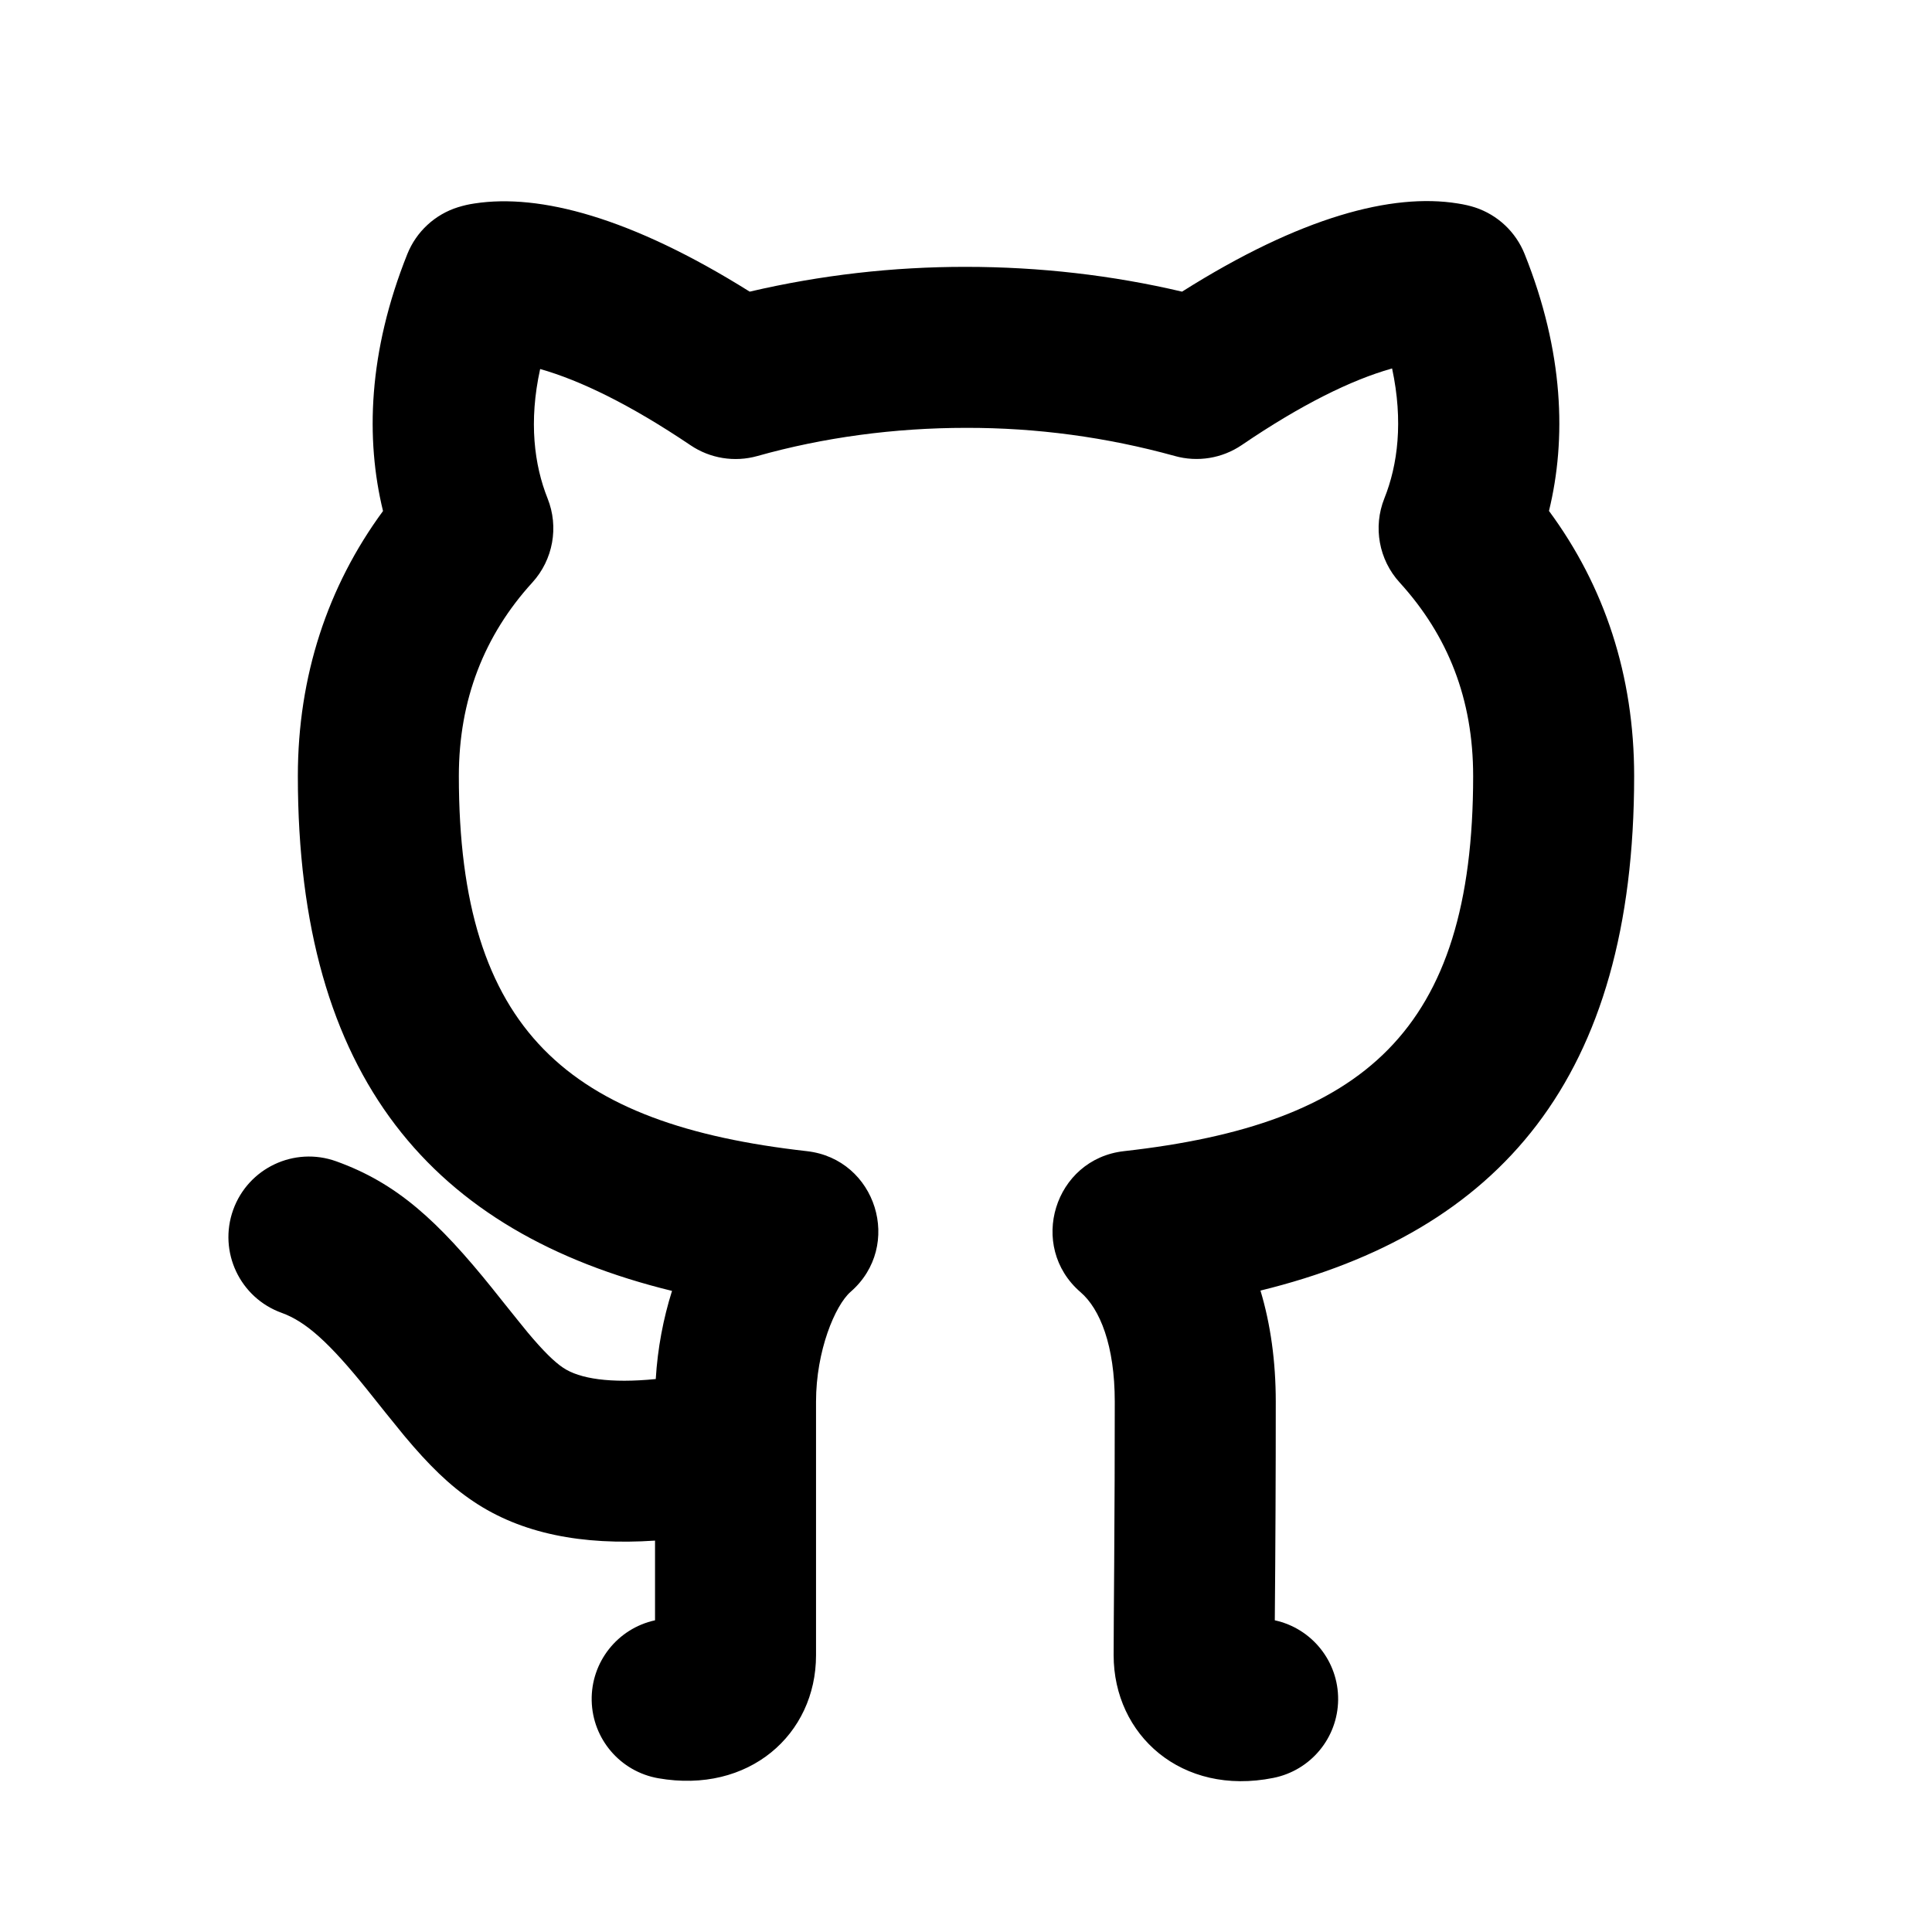
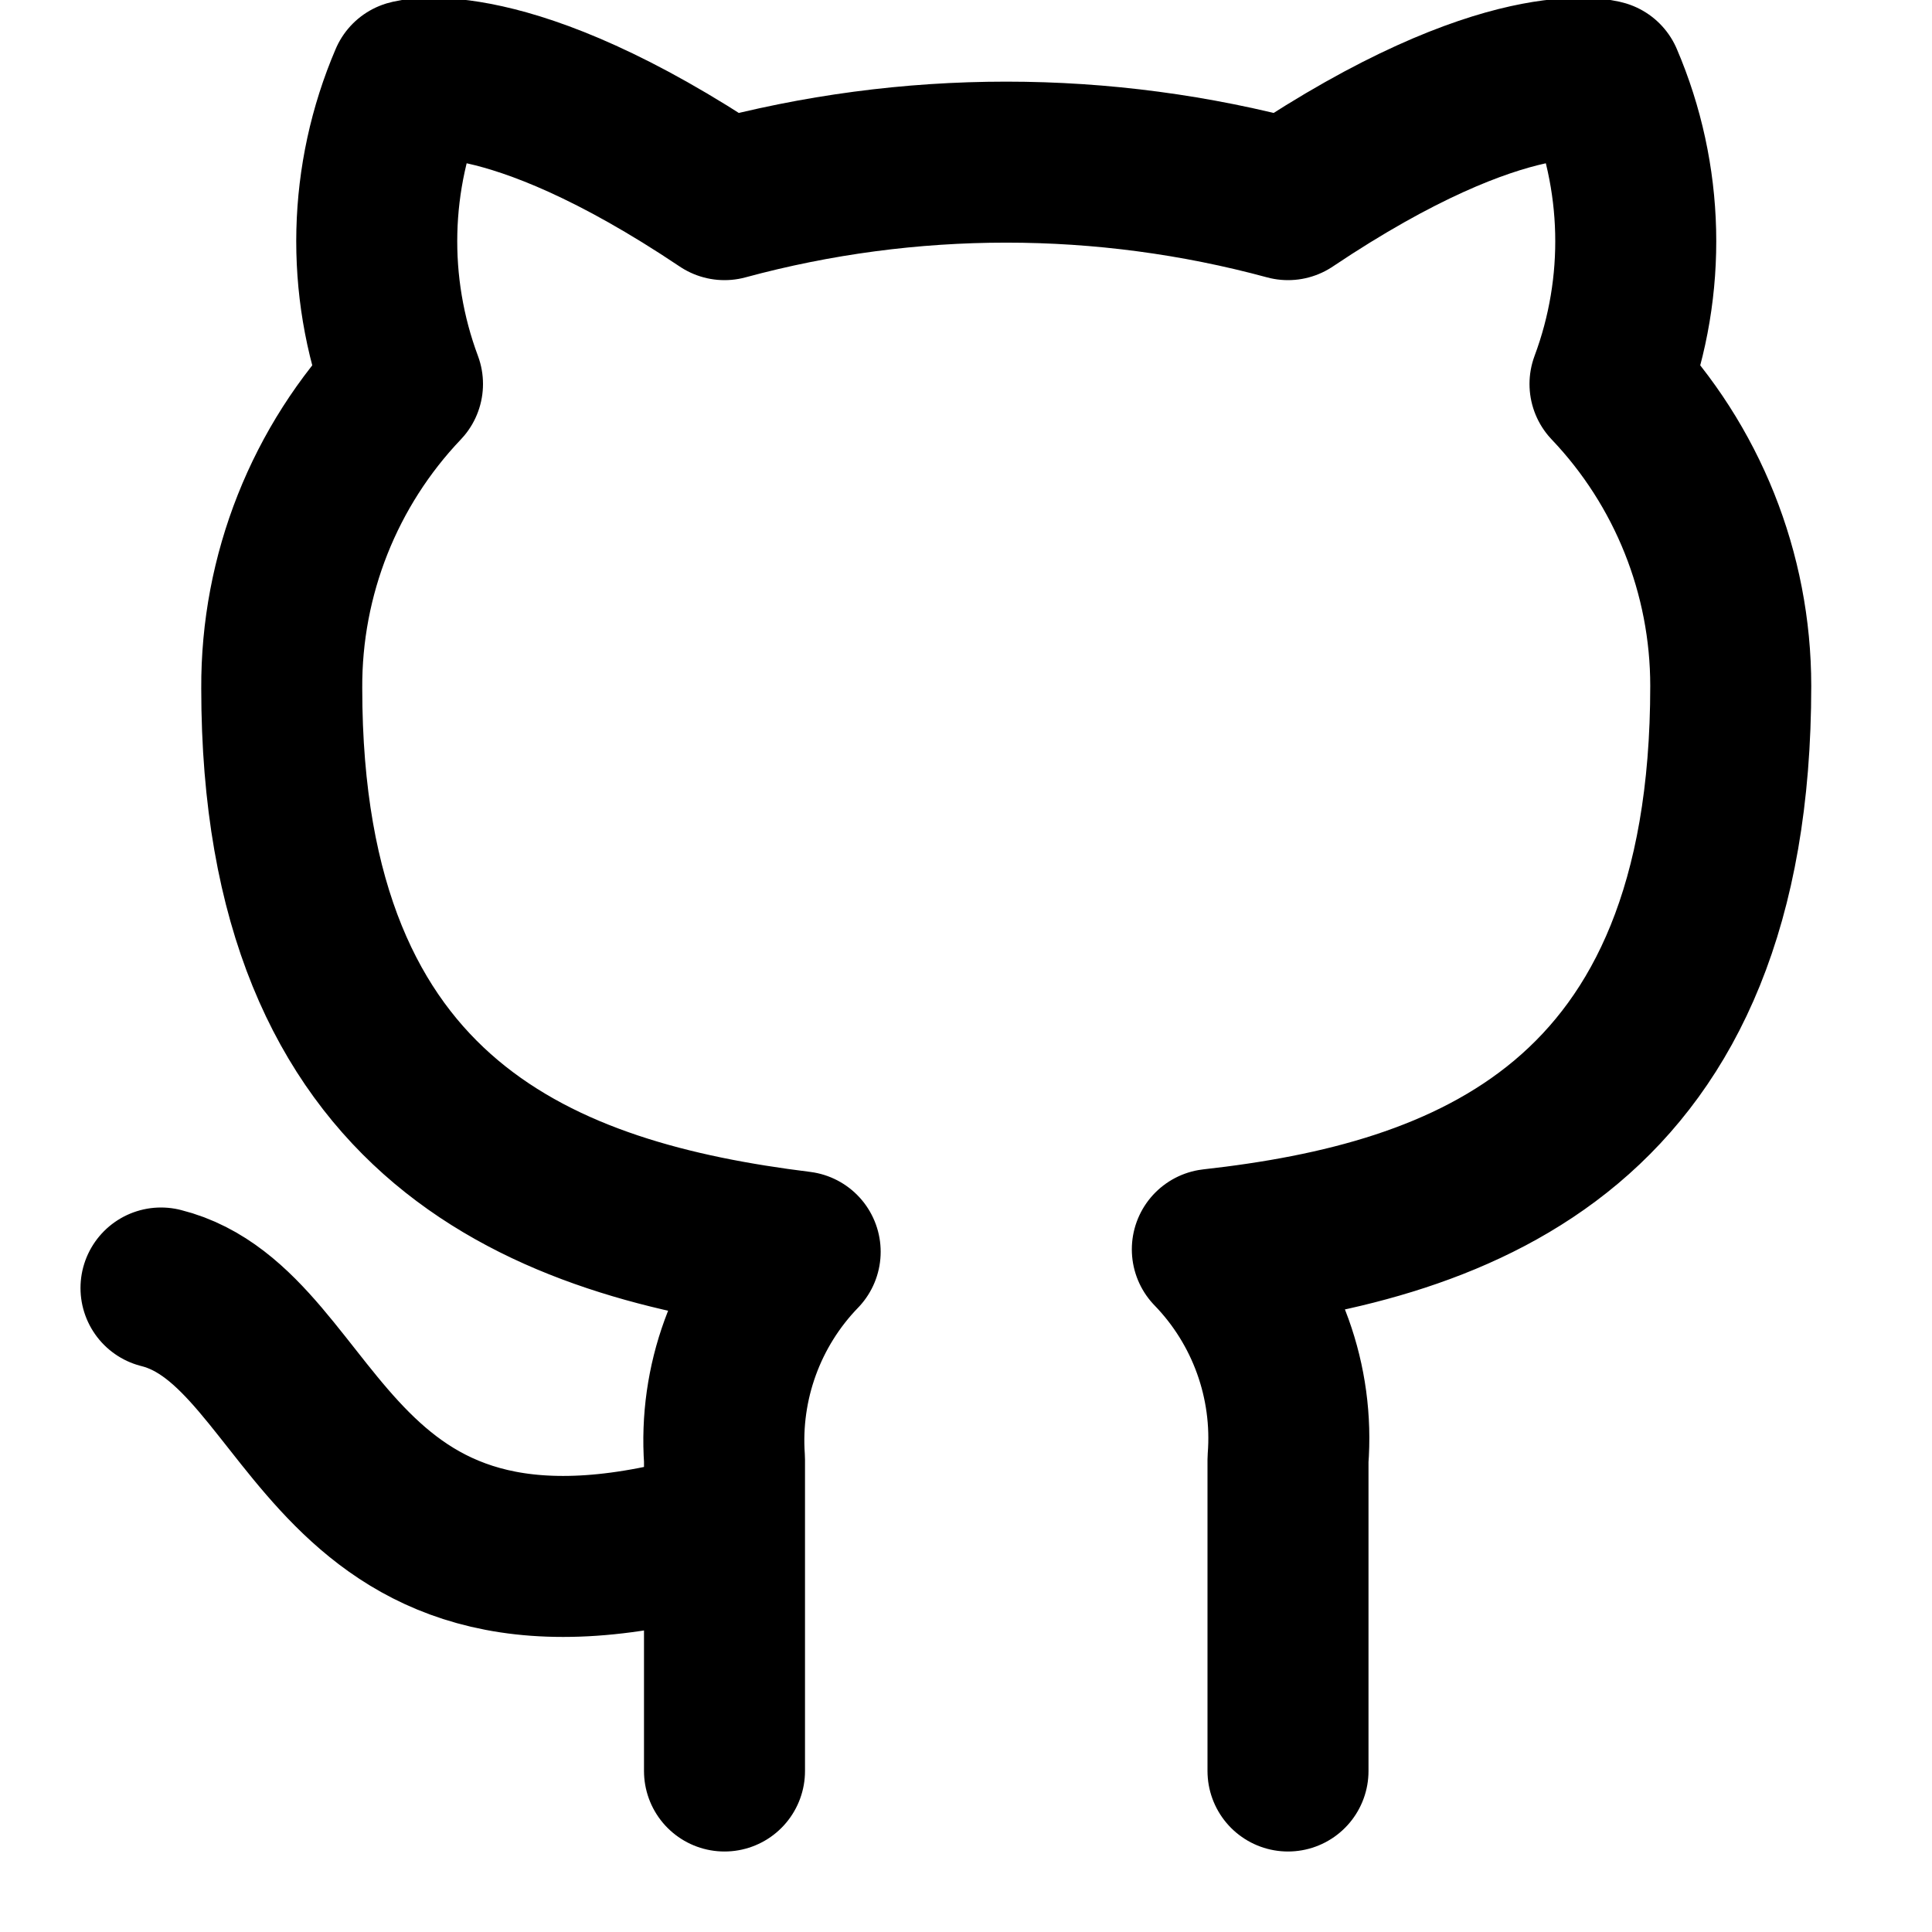
- <svg xmlns="http://www.w3.org/2000/svg" viewBox="0 0 24 24">
-   <g>
-     <path d="M0 0h24v24H0z" fill="none" />
-     <path d="M5.883 18.653c-.3-.2-.558-.455-.86-.816a50.32 50.32 0 0 1-.466-.579c-.463-.575-.755-.84-1.057-.949a1 1 0 0 1 .676-1.883c.752.27 1.261.735 1.947 1.588-.094-.117.34.427.433.539.19.227.33.365.44.438.204.137.587.196 1.15.14.023-.382.094-.753.202-1.095C5.38 15.31 3.7 13.396 3.7 9.64c0-1.24.37-2.356 1.058-3.292-.218-.894-.185-1.975.302-3.192a1 1 0 0 1 .63-.582c.081-.024.127-.035.208-.047.803-.123 1.937.17 3.415 1.096A11.731 11.731 0 0 1 12 3.315c.912 0 1.818.104 2.684.308 1.477-.933 2.613-1.226 3.422-1.096.085.013.157.03.218.05a1 1 0 0 1 .616.58c.487 1.216.52 2.297.302 3.19.691.936 1.058 2.045 1.058 3.293 0 3.757-1.674 5.665-4.642 6.392.125.415.19.879.19 1.38a300.492 300.492 0 0 1-.012 2.716 1 1 0 0 1-.019 1.958c-1.139.228-1.983-.532-1.983-1.525l.002-.446.005-.705c.005-.708.007-1.338.007-1.998 0-.697-.183-1.152-.425-1.36-.661-.57-.326-1.655.54-1.752 2.967-.333 4.337-1.482 4.337-4.66 0-.955-.312-1.744-.913-2.404a1 1 0 0 1-.19-1.045c.166-.414.237-.957.096-1.614l-.01.003c-.491.139-1.11.44-1.858.949a1 1 0 0 1-.833.135A9.626 9.626 0 0 0 12 5.315c-.89 0-1.772.119-2.592.35a1 1 0 0 1-.83-.134c-.752-.507-1.374-.807-1.868-.947-.144.653-.073 1.194.092 1.607a1 1 0 0 1-.189 1.045C6.016 7.89 5.7 8.694 5.7 9.64c0 3.172 1.371 4.328 4.322 4.66.865.097 1.201 1.177.544 1.748-.192.168-.429.732-.429 1.364v3.15c0 .986-.835 1.725-1.96 1.528a1 1 0 0 1-.04-1.962v-.99c-.91.061-1.662-.088-2.254-.485z" fill-rule="nonzero" />
-   </g>
+ <svg xmlns="http://www.w3.org/2000/svg" class="feather feather-github" fill="none" height="24" stroke="currentColor" stroke-linecap="round" stroke-linejoin="round" stroke-width="2" viewBox="0 0 24 24" width="24">
+   <path d="M9 19c-5 1.5-5-2.5-7-3m14 6v-3.87a3.37 3.37 0 0 0-.94-2.61c3.14-.35 6.44-1.54 6.44-7A5.44 5.44 0 0 0 20 4.77 5.07 5.07 0 0 0 19.91 1S18.73.65 16 2.48a13.38 13.38 0 0 0-7 0C6.27.65 5.09 1 5.09 1A5.07 5.07 0 0 0 5 4.77a5.44 5.44 0 0 0-1.5 3.78c0 5.42 3.3 6.61 6.44 7A3.37 3.37 0 0 0 9 18.13V22" />
</svg>
